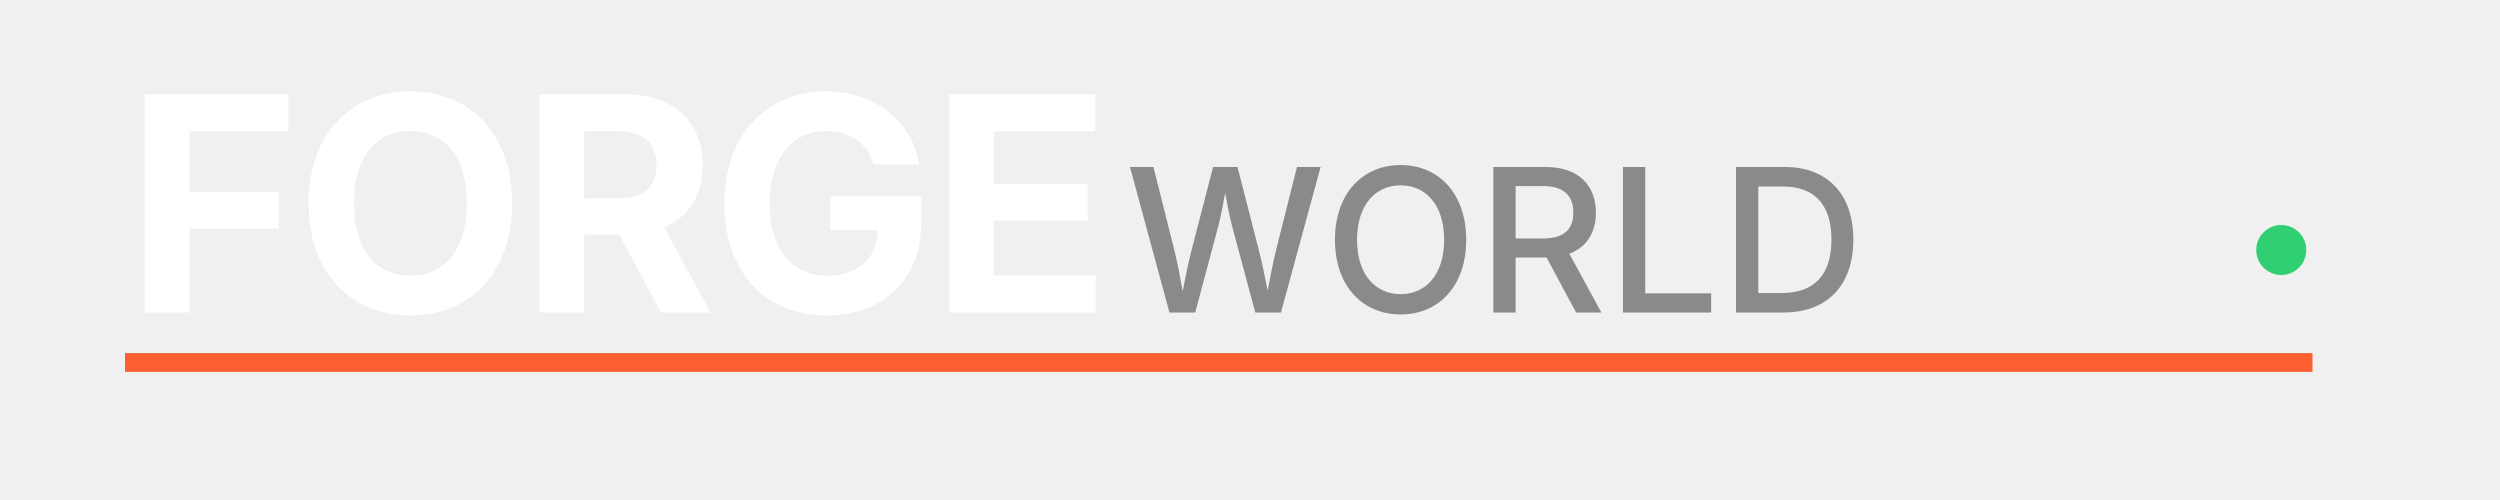
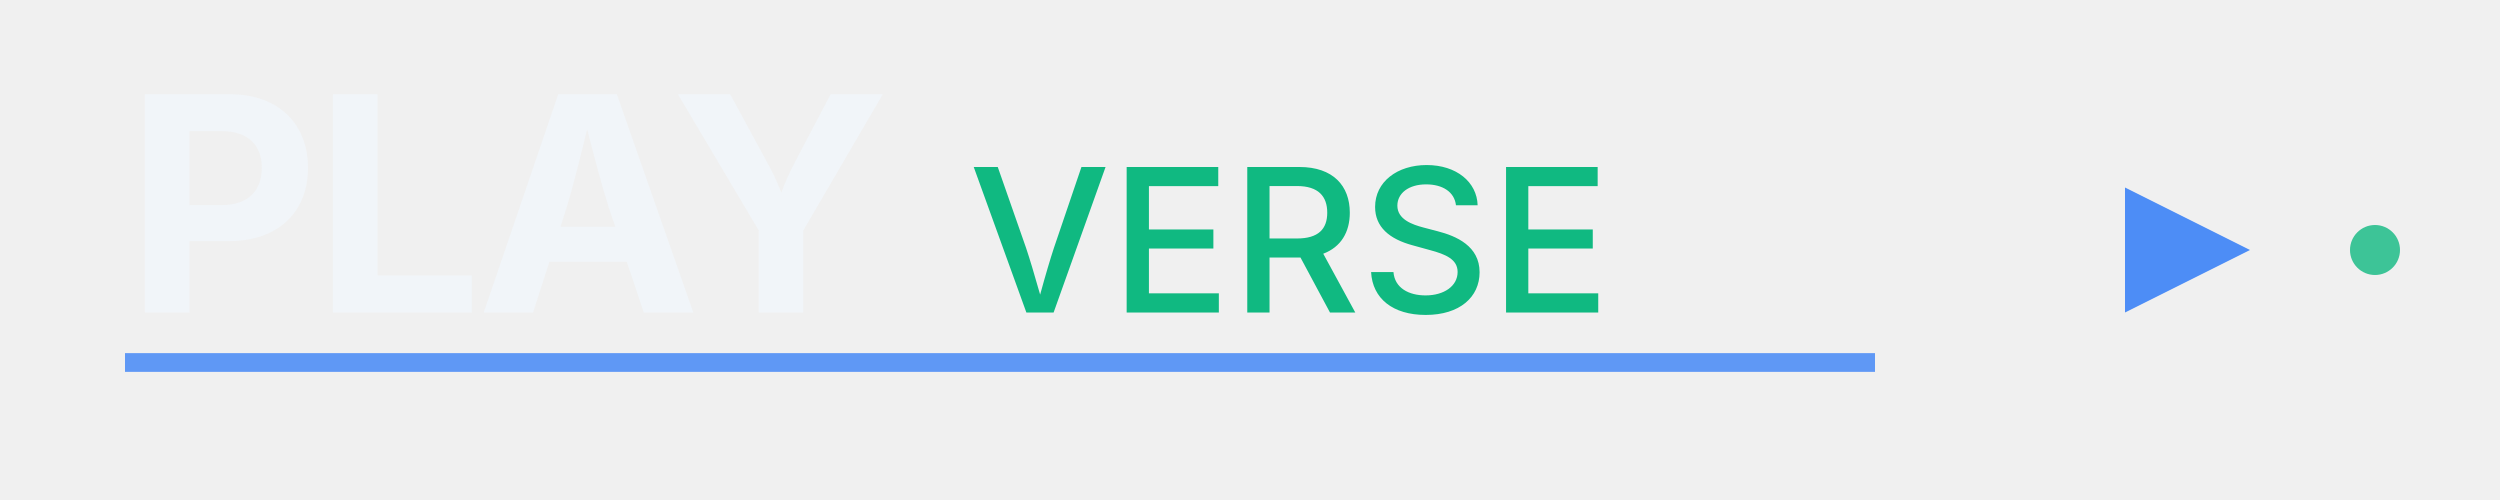
<svg xmlns="http://www.w3.org/2000/svg" width="400" height="80" viewBox="0 0 400 80">
-   <text x="20" y="50" font-family="Inter, Roboto, sans-serif" font-size="48" font-weight="700" fill="#ffffff" letter-spacing="-1">
-     FORGE
+   <text x="20" y="50" font-family="Nunito, Inter, Roboto, sans-serif" font-size="48" font-weight="700" fill="#F1F5F9" letter-spacing="-1">
+     PLAY
  </text>
-   <text x="180" y="50" font-family="Inter, Roboto, sans-serif" font-size="32" font-weight="500" fill="#8a8a8a" letter-spacing="0">
-     WORLD
+   <text x="155" y="50" font-family="Nunito, Inter, Roboto, sans-serif" font-size="32" font-weight="500" fill="#10B981" letter-spacing="0">
+     VERSE
  </text>
-   <line x1="20" y1="58" x2="370" y2="58" stroke="#ff3b00" stroke-width="3" opacity="0.8" />
-   <circle cx="365" cy="40" r="4" fill="#00c853" opacity="0.8" />
+   <line x1="20" y1="58" x2="300" y2="58" stroke="#3B82F6" stroke-width="3" opacity="0.8" />
+   <polygon points="340,30 340,50 360,40" fill="#3B82F6" opacity="0.9" />
+   <circle cx="380" cy="40" r="4" fill="#10B981" opacity="0.8" />
</svg>
